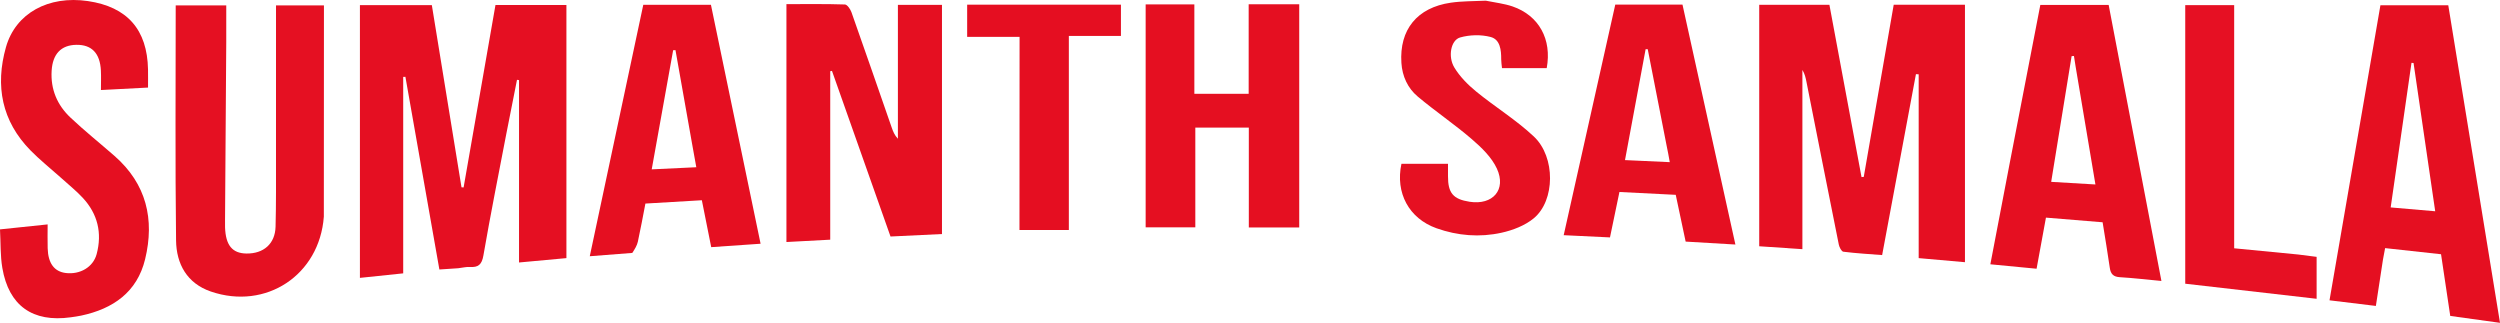
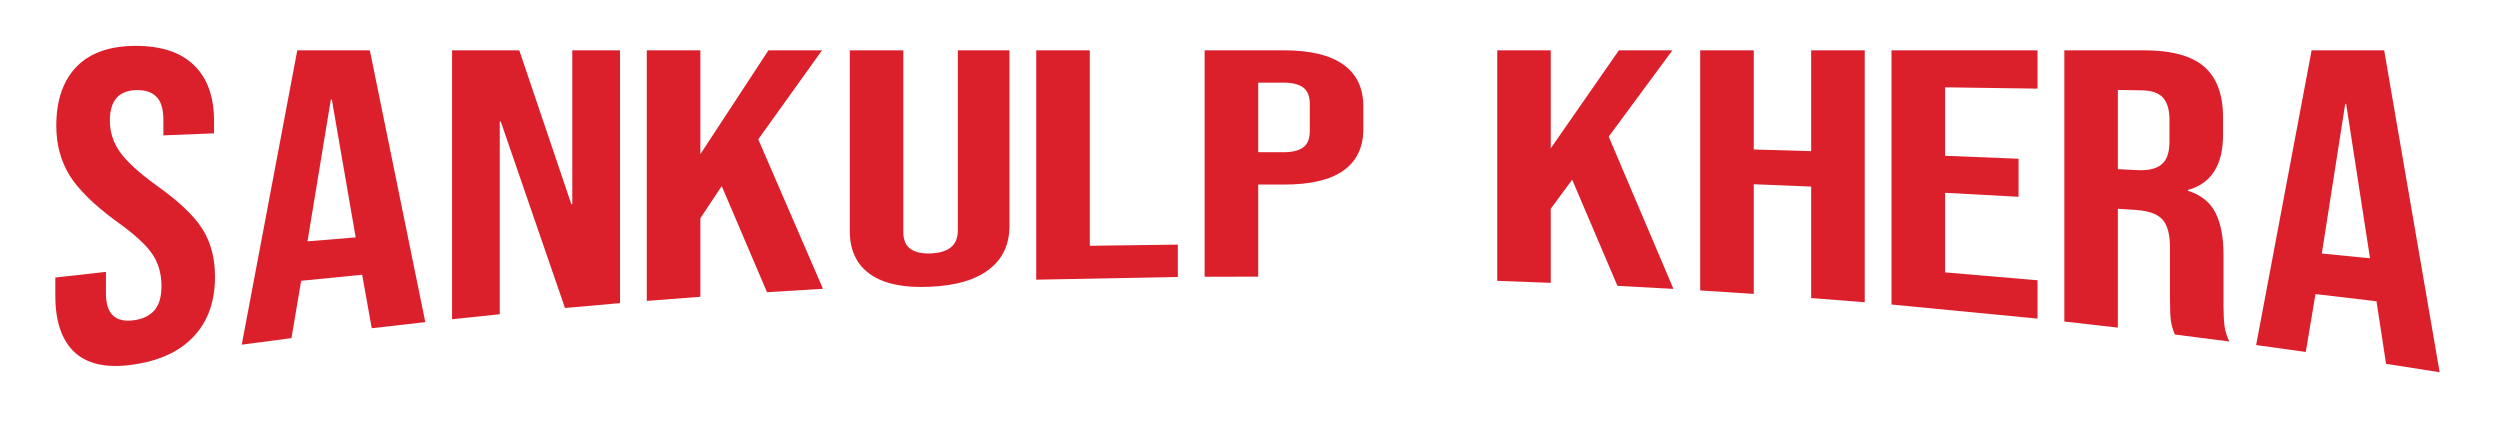
- <svg xmlns="http://www.w3.org/2000/svg" viewBox="-216.009 158.25 1172.693 151.434" width="1172.69px" height="151.434px" preserveAspectRatio="none">
-   <g id="object-0" transform="matrix(1, 0, 0, 1, -5.684341886080802e-14, -8.881784197001252e-16)">
-     <path fill="#E50F22" opacity="1" stroke="none" d="M -1.046 284.072 C -4.137 284.287 -6.773 284.458 -9.908 284.662 C -15.248 254.37 -20.544 224.327 -25.84 194.284 C -26.185 194.295 -26.531 194.305 -26.876 194.316 C -26.876 224.861 -26.876 255.406 -26.876 286.473 C -34.126 287.23 -40.636 287.911 -47.179 288.595 C -47.179 245.728 -47.179 203.318 -47.179 160.645 C -35.767 160.645 -24.831 160.645 -13.445 160.645 C -8.811 189.104 -4.169 217.608 0.472 246.112 C 0.8 246.133 1.128 246.153 1.456 246.174 C 6.423 217.743 11.39 189.312 16.406 160.6 C 27.572 160.6 38.655 160.6 49.683 160.6 C 49.683 200.036 49.683 239.561 49.683 279.324 C 41.909 280.041 34.851 280.693 27.453 281.375 C 27.453 252.635 27.453 224.234 27.453 195.833 C 27.136 195.783 26.819 195.734 26.502 195.684 C 24.816 204.205 23.089 212.719 21.45 221.249 C 17.812 240.181 14.035 259.089 10.746 278.081 C 10.003 282.366 8.363 283.75 4.362 283.479 C 2.731 283.368 1.061 283.828 -1.046 284.072 Z" />
-     <path fill="#E50F22" opacity="1" stroke="none" d="M 663.411 211.422 C 666.399 194.165 669.341 177.339 672.29 160.47 C 683.504 160.47 694.288 160.47 705.71 160.47 C 705.71 200.685 705.71 240.728 705.71 281.239 C 698.91 280.64 691.867 280.021 684 279.328 C 684 250.533 684 221.822 684 193.111 C 683.571 193.084 683.142 193.058 682.714 193.031 C 677.477 221.062 672.241 249.093 666.859 277.903 C 660.755 277.424 654.682 277.076 648.659 276.326 C 647.806 276.219 646.786 274.235 646.534 272.981 C 641.42 247.565 636.408 222.127 631.372 196.695 C 630.994 194.788 630.583 192.888 629.454 191.061 C 629.454 218.977 629.454 246.894 629.454 275.129 C 622.637 274.671 616.226 274.239 609.201 273.767 C 609.201 235.934 609.201 198.395 609.201 160.517 C 619.758 160.517 630.665 160.517 642.127 160.517 C 647.134 187.378 652.16 214.343 657.186 241.308 C 657.537 241.282 657.887 241.256 658.238 241.23 C 659.947 231.438 661.656 221.645 663.411 211.422 Z" />
-     <path fill="#E50F21" opacity="1" stroke="none" d="M 901.785 280.019 C 900.634 287.323 899.594 294.219 898.458 301.756 C 891.211 300.876 884.212 300.026 876.711 299.115 C 884.716 252.726 892.643 206.786 900.595 160.708 C 911.248 160.708 921.53 160.708 932.418 160.708 C 940.462 210.096 948.513 259.523 956.684 309.684 C 948.626 308.566 941.284 307.547 933.348 306.445 C 931.938 296.998 930.525 287.528 929.029 277.507 C 920.475 276.571 911.78 275.619 902.793 274.634 C 902.472 276.414 902.185 278.012 901.785 280.019 M 907.264 242.662 C 906.656 246.866 906.049 251.07 905.402 255.546 C 912.666 256.174 919.375 256.753 926.291 257.351 C 922.844 233.744 919.488 210.772 916.133 187.8 C 915.812 187.775 915.49 187.75 915.169 187.725 C 912.553 205.743 909.938 223.761 907.264 242.662 Z" />
-     <path fill="#E51022" opacity="1" stroke="none" d="M -64.103 259.871 C -66.14 287.305 -91.269 303.847 -117.099 295.003 C -128.358 291.148 -133.286 281.978 -133.42 271.039 C -133.867 234.409 -133.589 197.771 -133.589 160.782 C -125.711 160.782 -118.142 160.782 -109.875 160.782 C -109.875 166.459 -109.843 172.229 -109.88 177.998 C -110.06 205.817 -110.259 233.635 -110.449 261.453 C -110.457 262.619 -110.482 263.787 -110.44 264.952 C -110.136 273.288 -107.06 277.055 -100.485 277.171 C -92.366 277.315 -86.962 272.608 -86.749 264.599 C -86.466 253.942 -86.555 243.274 -86.545 232.611 C -86.523 208.794 -86.538 184.976 -86.538 160.77 C -78.655 160.77 -71.451 160.77 -64.053 160.77 C -64.053 193.576 -64.053 226.495 -64.103 259.871 Z" />
-     <path fill="#E50F21" opacity="1" stroke="none" d="M 173.433 207.387 C 173.433 228.675 173.433 249.465 173.433 270.678 C 166.329 271.058 159.574 271.418 152.889 271.775 C 152.889 234.547 152.889 197.653 152.889 160.186 C 162.448 160.186 171.39 160.059 180.318 160.351 C 181.4 160.386 182.871 162.519 183.38 163.957 C 189.754 181.954 195.98 200.003 202.254 218.036 C 202.89 219.863 203.588 221.668 205.175 223.336 C 205.175 202.515 205.175 181.694 205.175 160.529 C 212.401 160.529 219.114 160.529 225.851 160.529 C 225.851 196.271 225.851 231.989 225.851 268.028 C 217.615 268.424 209.854 268.798 201.71 269.191 C 192.544 243.26 183.397 217.38 174.249 191.501 C 173.977 191.557 173.705 191.612 173.433 191.668 C 173.433 196.741 173.433 201.814 173.433 207.387 Z" />
-     <path fill="#E50F21" opacity="1" stroke="none" d="M -187.684 241.398 C -192.539 237.067 -197.368 233.207 -201.669 228.829 C -215.192 215.064 -218.333 198.518 -213.223 180.404 C -208.718 164.431 -193.264 156.036 -174.775 158.756 C -156.315 161.472 -146.934 172.126 -146.576 190.814 C -146.525 193.463 -146.569 196.115 -146.569 199.326 C -153.793 199.704 -160.843 200.072 -168.661 200.481 C -168.661 197.174 -168.541 194.241 -168.684 191.321 C -169.083 183.213 -173.007 179.165 -180.203 179.276 C -187.417 179.387 -191.313 183.634 -191.786 191.428 C -192.318 200.193 -189.167 207.531 -182.981 213.376 C -176.342 219.648 -169.182 225.368 -162.301 231.388 C -147.313 244.503 -143.402 261.156 -147.939 279.846 C -151.688 295.294 -162.963 303.106 -177.923 306.289 C -179.548 306.634 -181.2 306.86 -182.847 307.09 C -200.673 309.572 -211.897 301.666 -214.909 283.957 C -215.9 278.135 -215.665 272.105 -216.009 265.846 C -208.32 265.043 -201.282 264.309 -193.666 263.514 C -193.666 267.454 -193.753 271.084 -193.648 274.708 C -193.443 281.784 -190.547 285.654 -185.12 286.313 C -178.469 287.121 -172.312 283.569 -170.675 277.453 C -168.03 267.57 -170.183 258.611 -177.143 251.086 C -180.293 247.681 -183.976 244.769 -187.684 241.398 Z" />
-     <path fill="#E50F21" opacity="1" stroke="none" d="M 726.876 233.866 C 731.675 209.181 736.361 184.909 741.064 160.549 C 751.895 160.549 762.337 160.549 773.111 160.549 C 781.343 203.614 789.556 246.579 797.865 290.045 C 790.841 289.383 784.614 288.647 778.366 288.273 C 775.311 288.09 774.058 286.783 773.645 283.87 C 772.646 276.817 771.44 269.793 770.279 262.515 C 761.383 261.785 752.664 261.069 743.699 260.333 C 742.201 268.504 740.776 276.276 739.304 284.304 C 732.002 283.603 725.093 282.939 717.62 282.221 C 720.701 266.066 723.732 250.173 726.876 233.866 M 757.634 189.599 C 757.366 187.9 757.098 186.201 756.83 184.502 C 756.466 184.529 756.101 184.557 755.737 184.585 C 752.568 204.088 749.399 223.592 746.155 243.552 C 753.285 243.974 759.831 244.36 766.909 244.779 C 763.799 226.145 760.818 208.285 757.634 189.599 Z" />
-     <path fill="#E50F21" opacity="1" stroke="none" d="M 393.433 228.383 C 393.433 240.838 393.433 252.793 393.433 264.947 C 385.363 264.947 377.796 264.947 369.782 264.947 C 369.782 249.287 369.782 233.881 369.782 218.113 C 361.294 218.113 353.246 218.113 344.688 218.113 C 344.688 233.61 344.688 249.023 344.688 264.883 C 336.661 264.883 329.13 264.883 321.39 264.883 C 321.39 230.089 321.39 195.353 321.39 160.319 C 329.046 160.319 336.46 160.319 344.235 160.319 C 344.235 174.125 344.235 188.011 344.235 202.249 C 352.743 202.249 360.943 202.249 369.713 202.249 C 369.713 188.28 369.713 174.385 369.713 160.262 C 377.734 160.262 385.195 160.262 393.433 160.262 C 393.433 182.755 393.433 205.319 393.433 228.383 Z" />
-     <path fill="#E50F21" opacity="1" stroke="none" d="M 80.589 276.886 C 73.878 277.44 67.597 277.915 60.64 278.442 C 69.061 238.876 77.372 199.825 85.743 160.495 C 96.121 160.495 106.395 160.495 117.474 160.495 C 125.162 197.491 132.907 234.756 140.767 272.58 C 132.77 273.131 125.377 273.641 117.603 274.177 C 116.141 266.847 114.723 259.738 113.214 252.177 C 104.315 252.701 95.58 253.215 86.737 253.735 C 85.526 259.948 84.476 265.819 83.191 271.638 C 82.795 273.433 81.761 275.088 80.589 276.886 M 108.6 225.524 C 106.013 210.935 103.426 196.345 100.839 181.756 C 100.475 181.775 100.111 181.794 99.747 181.813 C 96.435 200.23 93.123 218.646 89.698 237.689 C 97.043 237.341 103.583 237.03 110.609 236.697 C 109.936 232.817 109.375 229.586 108.6 225.524 Z" />
-     <path fill="#E50F21" opacity="1" stroke="none" d="M 593.448 252.218 C 594.977 259.22 596.441 265.807 598.027 272.951 C 589.842 272.469 582.427 272.033 574.69 271.577 C 573.143 264.275 571.637 257.171 570.041 249.638 C 561.354 249.202 552.62 248.763 543.629 248.311 C 542.137 255.485 540.701 262.386 539.198 269.611 C 531.906 269.262 524.967 268.93 517.484 268.571 C 525.616 232.22 533.636 196.376 541.685 160.393 C 552.264 160.393 562.536 160.393 573.205 160.393 C 579.939 190.903 586.66 221.353 593.448 252.218 M 565.732 226.403 C 562.79 211.381 559.848 196.359 556.906 181.337 C 556.577 181.331 556.247 181.325 555.918 181.319 C 552.718 198.523 549.519 215.727 546.242 233.349 C 553.371 233.676 560.189 233.989 567.236 234.312 C 566.732 231.46 566.357 229.336 565.732 226.403 Z" />
-     <path fill="#E61022" opacity="1" stroke="none" d="M 480.944 158.577 C 485.453 159.482 489.645 159.947 493.536 161.287 C 505.854 165.531 512.03 176.69 509.518 190.212 C 506.186 190.212 502.737 190.212 499.288 190.212 C 495.813 190.212 492.339 190.212 488.545 190.212 C 488.39 188.594 488.159 187.331 488.169 186.071 C 488.202 181.717 487.686 176.771 483.221 175.596 C 478.718 174.411 473.351 174.543 468.864 175.837 C 464.569 177.076 463.066 184.759 466.191 189.926 C 468.774 194.197 472.529 197.994 476.431 201.186 C 485.288 208.431 495.199 214.49 503.493 222.293 C 513.718 231.914 513.502 252.331 503.452 260.64 C 499.317 264.058 493.625 266.249 488.294 267.424 C 478.083 269.676 467.744 268.858 457.803 265.313 C 444.886 260.707 438.45 248.736 441.374 235.074 C 448.466 235.073 455.555 235.073 463.214 235.073 C 463.214 237.312 463.221 239.09 463.213 240.868 C 463.176 248.797 465.629 251.701 473.378 252.897 C 484.211 254.568 490.71 247.247 486.146 237.333 C 483.708 232.036 478.964 227.466 474.416 223.548 C 466.25 216.512 457.242 210.458 448.989 203.514 C 444.308 199.575 441.761 194.029 441.355 187.757 C 440.345 172.149 448.728 161.791 464.571 159.507 C 469.815 158.751 475.179 158.837 480.944 158.577 Z" />
-     <path fill="#E61023" opacity="1" stroke="none" d="M 862.024 277.634 C 865.104 278.027 867.737 278.362 870.666 278.734 C 870.666 285.195 870.666 291.607 870.666 298.407 C 850.163 296.053 829.892 293.725 809.037 291.331 C 809.037 247.701 809.037 204.324 809.037 160.661 C 816.285 160.661 823.845 160.661 831.991 160.661 C 831.991 198.582 831.991 236.326 831.991 274.717 C 842.19 275.702 851.883 276.639 862.024 277.634 Z" />
-     <path fill="#E50E21" opacity="1" stroke="none" d="M 262.226 211.383 C 262.25 199.248 262.25 187.613 262.25 175.541 C 254.065 175.541 245.995 175.541 237.664 175.541 C 237.664 170.364 237.664 165.621 237.664 160.449 C 261.692 160.449 285.581 160.449 309.798 160.449 C 309.798 165.138 309.798 169.873 309.798 175.103 C 301.775 175.103 293.862 175.103 285.362 175.103 C 285.362 205.62 285.362 235.654 285.362 266.126 C 277.198 266.126 269.618 266.126 262.203 266.126 C 262.203 248.069 262.203 229.976 262.226 211.383 Z" />
+ <svg xmlns="http://www.w3.org/2000/svg" viewBox="0 0 497 86" width="497px" height="86px">
+   <g id="netflix-logo">
+     <path fill="#DB202C" opacity="1" stroke="none" d="M 26.68 72.45 Q 18.94 73.65 14.97 70.16 Q 11.00 66.59 11.00 58.82 L 11.00 58.82 L 11.00 55.17 L 21.06 54.05 L 21.06 58.33 Q 21.06 64.40 26.58 63.67 L 26.58 63.67 Q 29.29 63.31 30.69 61.70 Q 32.10 60.09 32.10 56.88 L 32.10 56.88 Q 32.10 53.06 30.16 50.34 Q 28.23 47.59 23.00 43.90 L 23.00 43.90 Q 16.42 39.04 13.81 34.83 Q 11.19 30.56 11.19 24.99 L 11.19 24.99 Q 11.19 17.40 15.26 13.21 Q 19.32 9.10 27.06 9.12 L 27.06 9.12 Q 34.71 9.14 38.63 13.03 Q 42.55 16.86 42.55 24.06 L 42.55 24.06 L 42.55 26.51 L 32.48 26.91 L 32.48 23.79 Q 32.48 20.67 31.13 19.27 Q 29.77 17.86 27.16 17.91 L 27.16 17.91 Q 21.84 18.01 21.84 23.97 L 21.84 23.97 Q 21.84 27.36 23.82 30.19 Q 25.81 33.01 31.03 36.81 L 31.03 36.81 Q 37.71 41.52 40.23 45.51 Q 42.74 49.44 42.74 55.03 L 42.74 55.03 Q 42.74 62.31 38.63 66.75 Q 34.52 71.28 26.68 72.45 L 26.68 72.45" />
+     <path fill="#DB202C" opacity="1" stroke="none" d="M 48.06 68.52 L 59.10 10.00 L 73.52 10.00 L 84.55 64.04 L 73.90 65.25 L 71.97 54.46 L 71.97 54.62 L 59.87 55.82 L 57.94 67.22 L 48.06 68.52 M 61.13 47.98 L 70.71 47.19 L 65.97 19.80 L 65.77 19.80 L 61.13 47.98" />
+     <path fill="#DB202C" opacity="1" stroke="none" d="M 89.87 63.46 L 89.87 10.00 L 103.23 10.00 L 113.58 40.59 L 113.77 40.58 L 113.77 10.00 L 123.26 10.00 L 123.26 60.26 L 112.32 61.23 L 99.55 24.16 L 99.35 24.17 L 99.35 62.47 L 89.87 63.46" />
+     <path fill="#DB202C" opacity="1" stroke="none" d="M 128.58 59.82 L 128.58 10.00 L 139.23 10.00 L 139.23 30.65 L 152.77 10.00 L 163.42 10.00 L 150.74 27.70 L 163.61 57.41 L 152.48 58.09 L 143.48 36.99 L 139.23 43.39 L 139.23 59.00 L 128.58 59.82" />
+     <path fill="#DB202C" opacity="1" stroke="none" d="M 184.81 57.01 Q 177.06 57.37 173.00 54.52 Q 168.94 51.66 168.94 45.94 L 168.94 45.94 L 168.94 10.00 L 179.58 10.00 L 179.58 46.07 Q 179.58 48.46 180.98 49.47 Q 182.39 50.48 185.00 50.38 L 185.00 50.38 Q 187.61 50.29 189.02 49.18 Q 190.42 48.08 190.42 45.71 L 190.42 45.71 L 190.42 10.00 L 200.68 10.00 L 200.68 44.91 Q 200.68 50.46 196.61 53.57 Q 192.55 56.70 184.81 57.01 L 184.81 57.01" />
+     <path fill="#DB202C" opacity="1" stroke="none" d="M 206.00 55.60 L 206.00 10.00 L 216.65 10.00 L 216.65 48.86 L 234.16 48.63 L 234.16 55.06 L 206.00 55.60" />
+     <path fill="#DB202C" opacity="1" stroke="none" d="M 239.48 55.02 L 239.48 10.00 L 255.16 10.00 Q 263.10 10.00 267.06 12.84 Q 271.03 15.68 271.03 21.17 L 271.03 21.17 L 271.03 25.62 Q 271.03 31.11 267.06 33.92 Q 263.10 36.72 255.16 36.69 L 255.16 36.69 L 250.13 36.68 L 250.13 55.00 L 239.48 55.02 M 250.13 30.25 L 255.16 30.26 Q 257.77 30.26 259.08 29.30 Q 260.39 28.34 260.39 26.03 L 260.39 26.03 L 260.39 20.68 Q 260.39 18.37 259.08 17.40 Q 257.77 16.43 255.16 16.43 L 255.16 16.43 L 250.13 16.43 L 250.13 30.25" />
+     <path fill="#DB202C" opacity="1" stroke="none" d="M 297.65 55.83 L 297.65 10.00 L 308.29 10.00 L 308.29 29.48 L 321.84 10.00 L 332.48 10.00 L 319.81 27.16 L 332.68 57.43 L 321.55 56.83 L 312.55 35.72 L 308.29 41.50 L 308.29 56.23 L 297.65 55.83" />
+     <path fill="#DB202C" opacity="1" stroke="none" d="M 338.00 57.74 L 338.00 10.00 L 348.65 10.00 L 348.65 29.72 L 360.06 30.05 L 360.06 10.00 L 370.71 10.00 L 370.71 60.09 L 360.06 59.25 L 360.06 37.09 L 348.65 36.63 L 348.65 58.43 L 338.00 57.74" />
+     <path fill="#DB202C" opacity="1" stroke="none" d="M 376.03 60.54 L 376.03 10.00 L 405.06 10.00 L 405.06 17.62 L 386.68 17.36 L 386.68 30.97 L 401.29 31.56 L 401.29 39.12 L 386.68 38.33 L 386.68 54.15 L 405.06 55.72 L 405.06 63.34 L 376.03 60.54" />
+     <path fill="#DB202C" opacity="1" stroke="none" d="M 410.39 63.92 L 410.39 10.00 L 426.16 10.00 Q 434.39 10.00 438.16 13.23 Q 441.94 16.51 441.94 23.28 L 441.94 23.28 L 441.94 26.82 Q 441.94 35.81 434.97 37.76 L 434.97 37.76 L 434.97 37.93 Q 438.84 39.15 440.44 42.30 Q 442.03 45.47 442.03 50.58 L 442.03 50.58 L 442.03 60.72 Q 442.03 63.20 442.23 64.75 Q 442.42 66.30 443.19 67.89 L 443.19 67.89 L 432.35 66.50 Q 431.77 65.05 431.58 63.82 Q 431.39 62.59 431.39 59.45 L 431.39 59.45 L 431.39 49.14 Q 431.39 45.28 429.89 43.63 Q 428.39 42.00 424.71 41.75 L 424.71 41.75 L 421.03 41.50 L 421.03 65.13 L 410.39 63.92 M 421.03 33.63 L 424.90 33.82 Q 428.10 33.99 429.69 32.71 Q 431.29 31.42 431.29 28.20 L 431.29 28.20 L 431.29 23.85 Q 431.29 20.79 429.98 19.39 Q 428.68 18.01 425.87 17.96 L 425.87 17.96 L 421.03 17.88 L 421.03 33.63" />
+     <path fill="#DB202C" opacity="1" stroke="none" d="M 448.52 68.60 L 459.55 10.00 L 473.97 10.00 L 485.00 74.00 L 474.35 72.33 L 472.42 59.72 L 472.42 59.89 L 460.32 58.46 L 458.39 69.97 L 448.52 68.60 M 461.58 50.40 L 471.16 51.35 L 466.42 20.66 L 466.23 20.65 L 461.58 50.40" />
  </g>
</svg>
